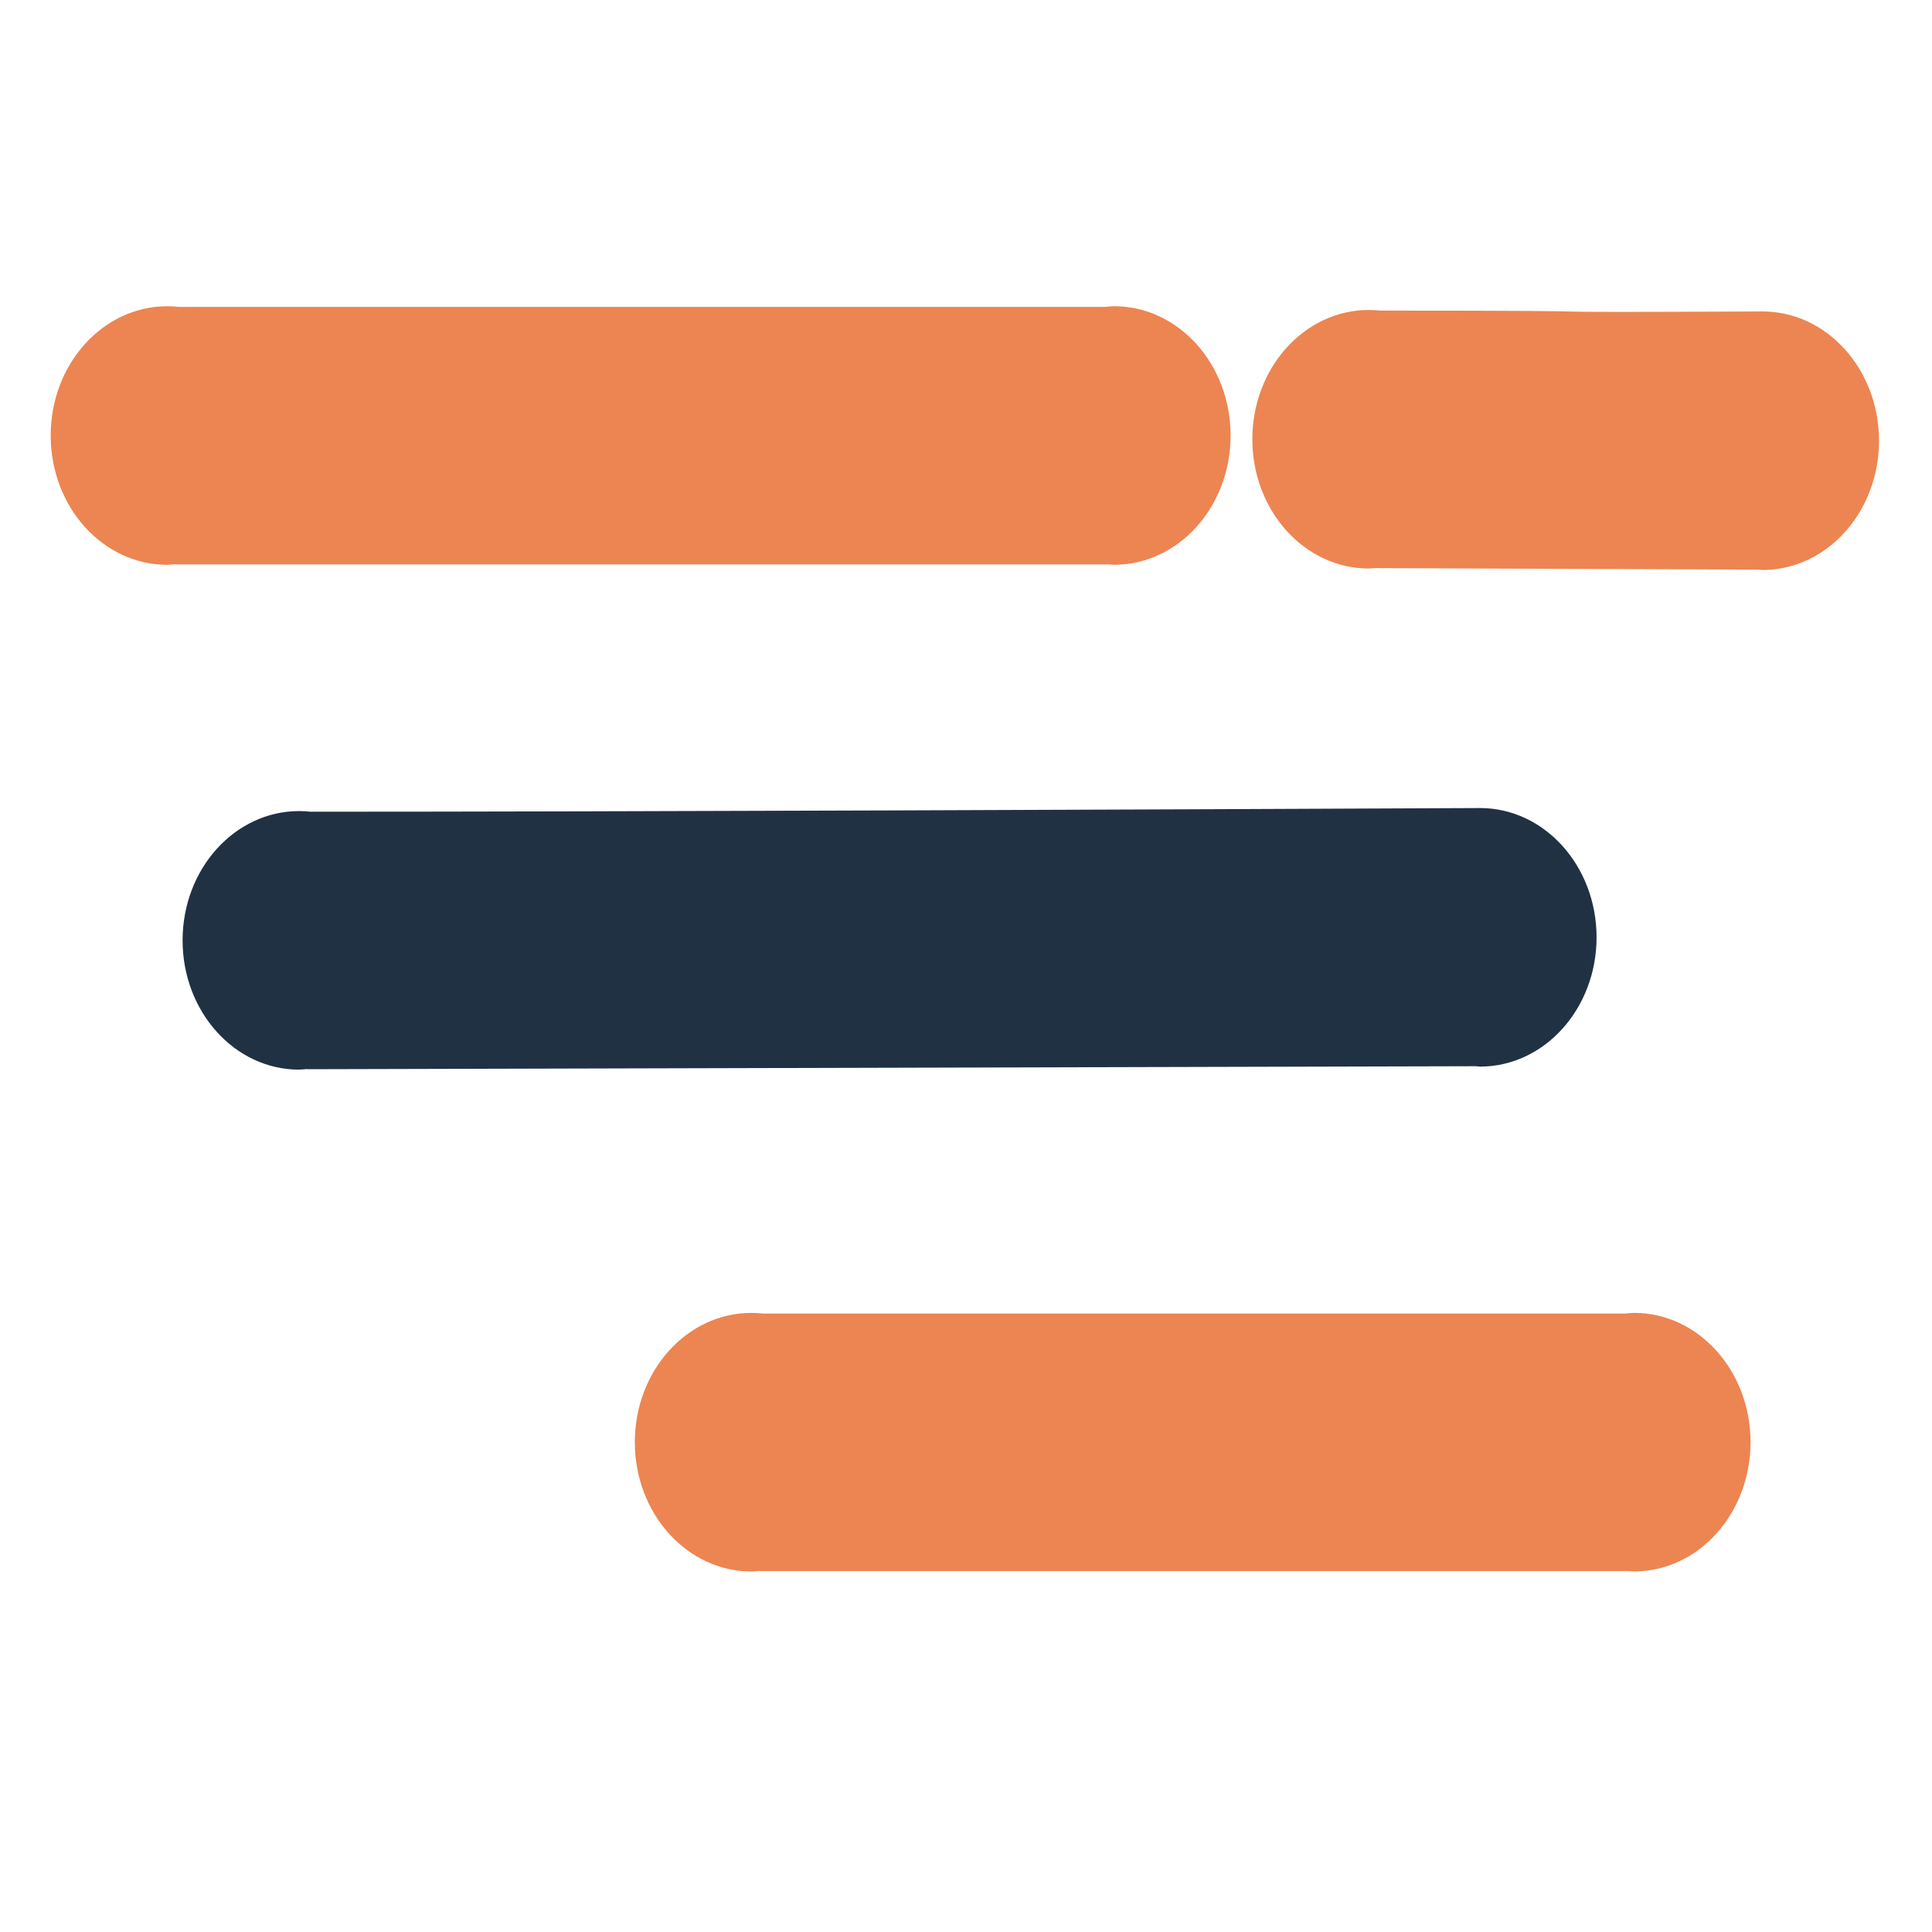
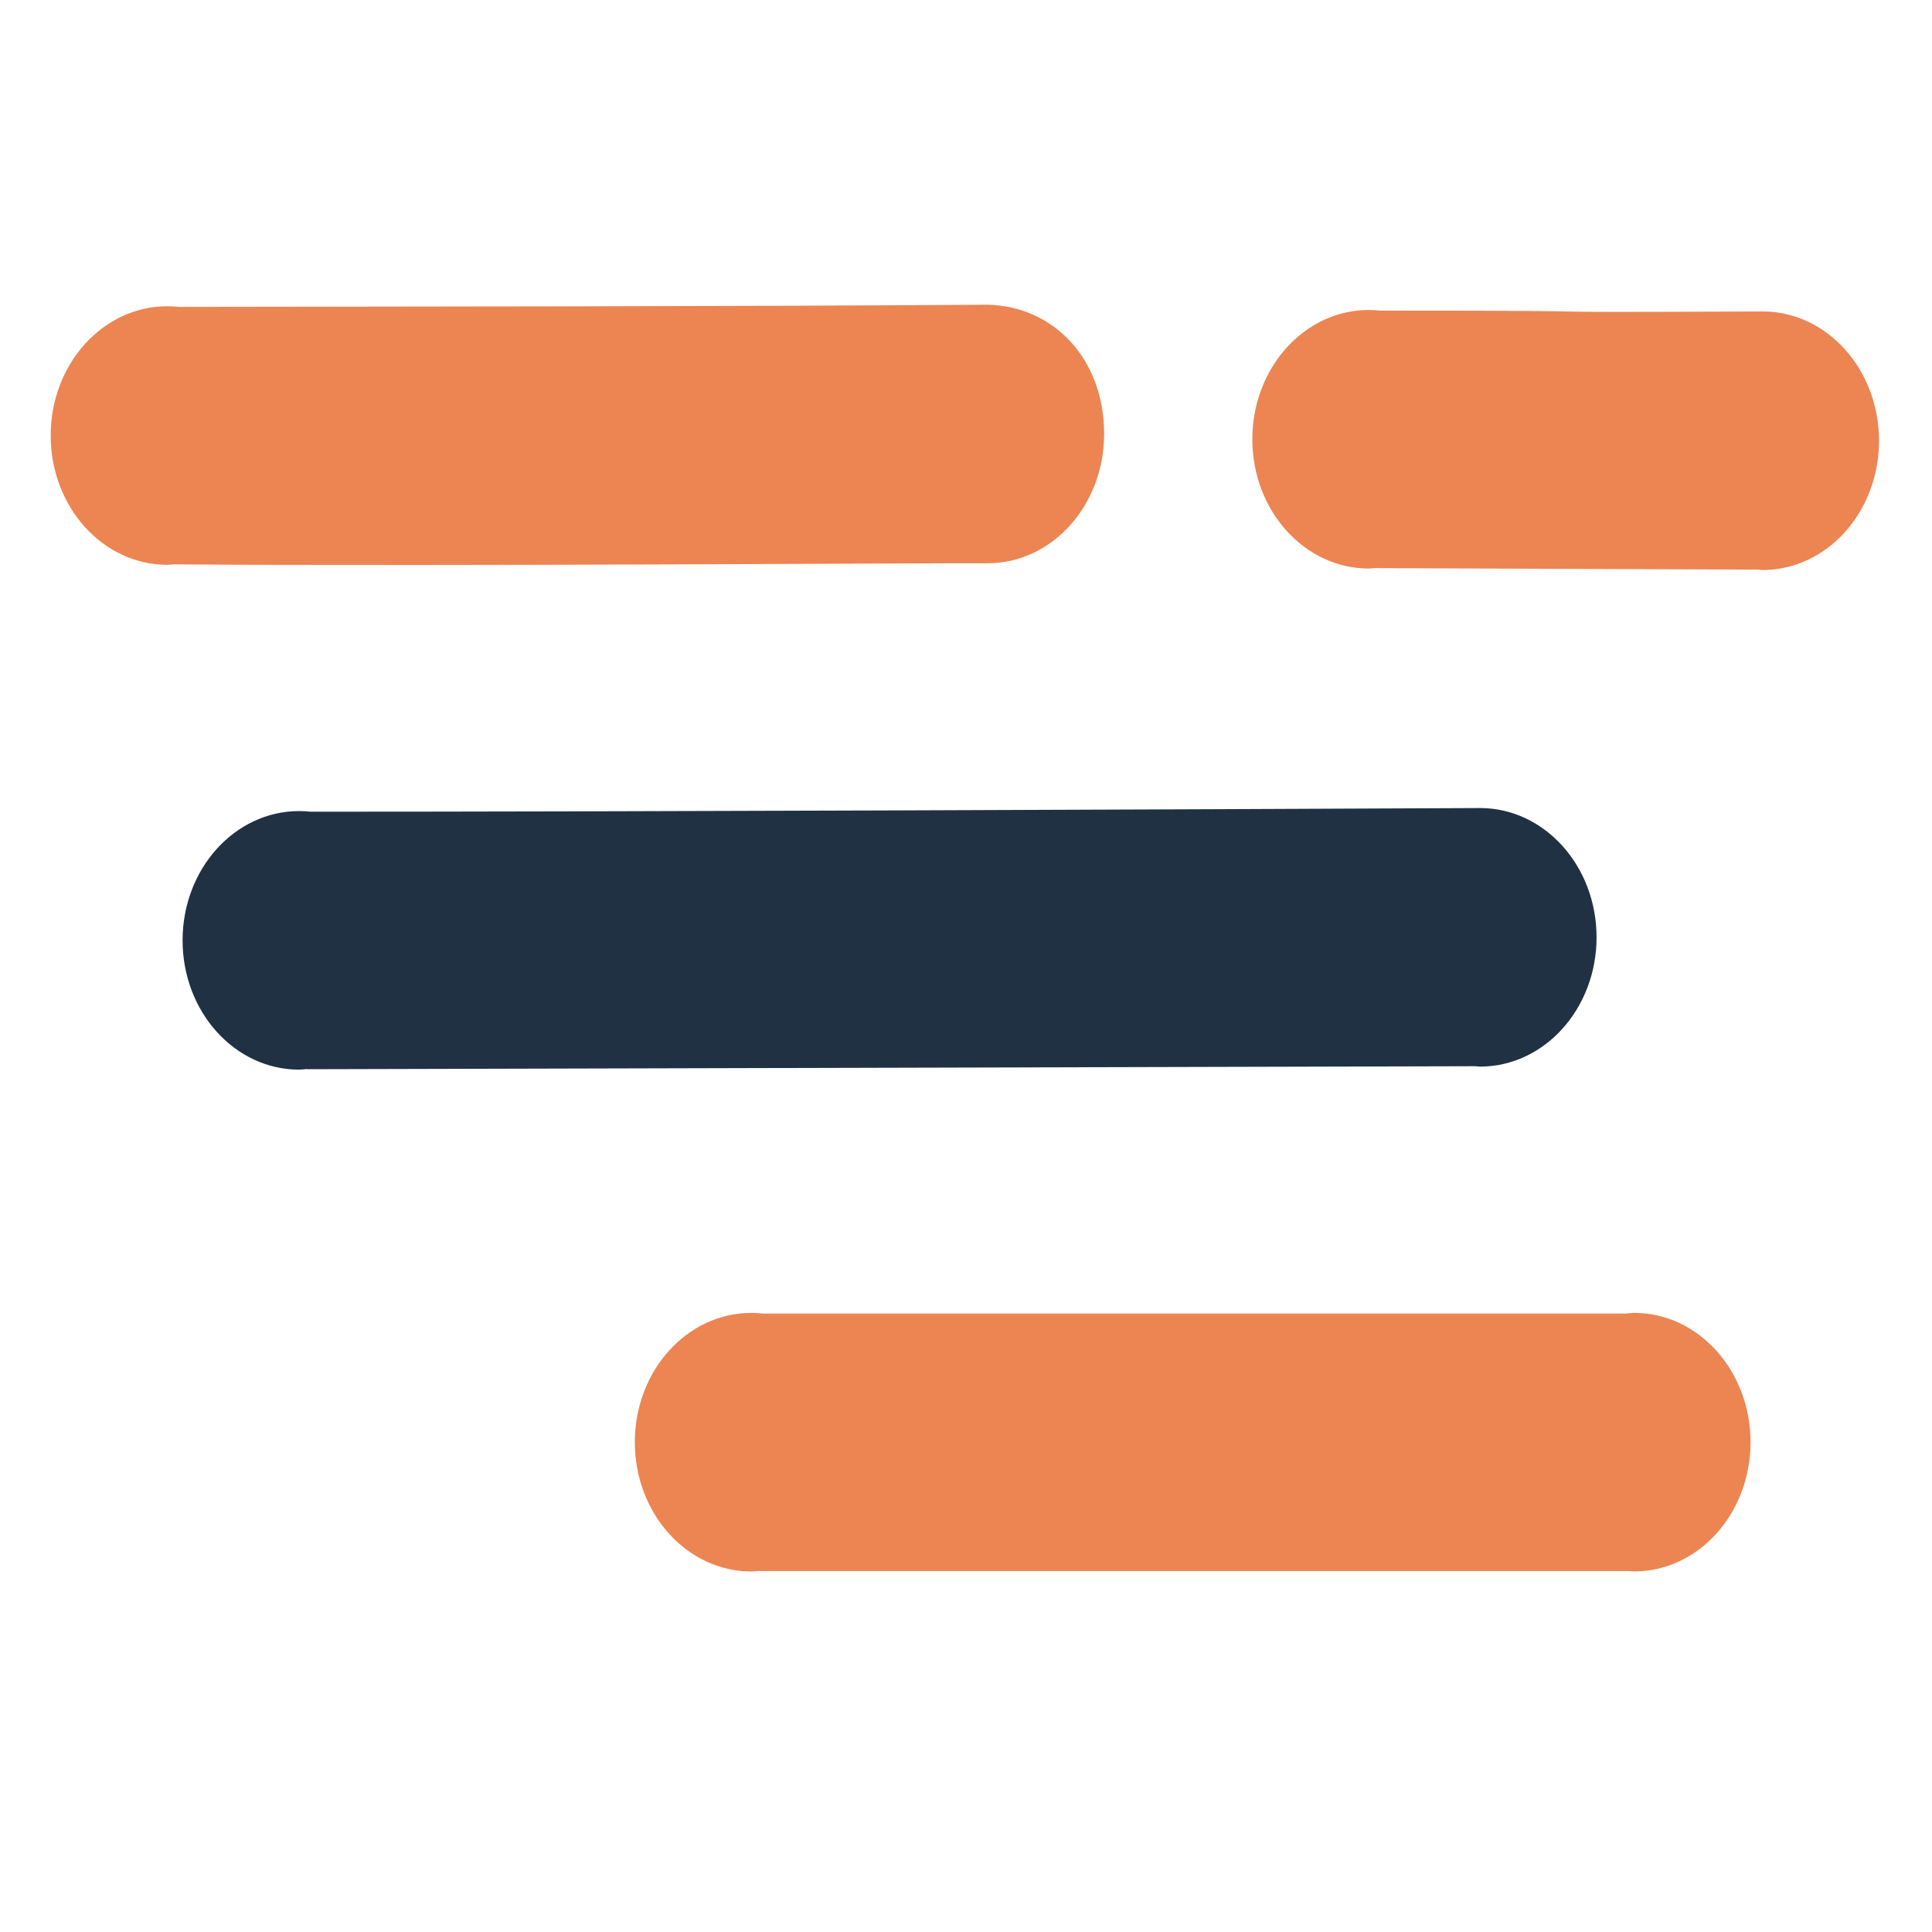
<svg xmlns="http://www.w3.org/2000/svg" width="180" height="180" viewBox="0 0 180 180" version="1.1" id="svg1" xml:space="preserve">
  <defs id="defs1" />
  <g id="layer1">
-     <path id="rect303600" style="fill:#ec8551;fill-opacity:1;stroke:none;stroke-width:1.144;stroke-linecap:round;stroke-dasharray:none;stroke-opacity:1" d="m 103.793,28.53 a 10.857,12.045 0 0 0 -0.786,0.062 H 16.647 a 10.857,12.045 0 0 0 -1.065,-0.06 10.857,12.045 0 0 0 -10.858,12.045 10.857,12.045 0 0 0 10.858,12.045 10.857,12.045 0 0 0 0.751,-0.06 v 0.021 h 87.008 a 10.857,12.045 0 0 0 0.453,0.036 10.857,12.045 0 0 0 10.858,-12.045 10.857,12.045 0 0 0 -10.858,-12.045 z" />
+     <path id="rect303600" style="fill:#ec8551;fill-opacity:1;stroke:none;stroke-width:1.144;stroke-linecap:round;stroke-dasharray:none;stroke-opacity:1" d="M 92.012,28.39 C 65.168,28.566 43.496,28.545 16.647,28.592 16.293,28.553 15.937,28.533 15.581,28.532 9.585,28.532 4.723,33.925 4.723,40.577 c 2.74e-5,6.653 4.861,12.045 10.858,12.045 0.251,-0.01 0.502,-0.03 0.751,-0.06 v 0.021 c 26.953,0.18 71.871,-0.146 75.679,-0.104 5.996,6.47e-4 10.858,-5.392 10.858,-12.045 -3e-5,-7.1 -4.808,-11.92 -10.858,-12.045 z" />
    <path id="rect303600-1" style="fill:#203144;fill-opacity:1;stroke:none;stroke-width:1.144;stroke-linecap:round;stroke-dasharray:none;stroke-opacity:1" d="m 137.89,75.284 c -29.042,0.132 -79.908,0.342 -108.956,0.342 -0.354,-0.039 -0.71,-0.059 -1.065,-0.06 -5.996,-6.49e-4 -10.858,5.392 -10.858,12.045 2.7e-5,6.653 4.861,12.045 10.858,12.045 0.251,-0.01 0.502,-0.03 0.751,-0.06 v 0.021 L 137.437,99.337 c 0.151,0.016 0.302,0.028 0.453,0.036 5.996,6.47e-4 10.858,-5.392 10.858,-12.045 -3e-5,-6.653 -4.861,-12.045 -10.858,-12.045 -1e-5,0 0,1.1e-5 0,1.1e-5 z" />
    <path id="rect303600-1-0" style="fill:#ec8551;fill-opacity:1;stroke:none;stroke-width:1.144;stroke-linecap:round;stroke-dasharray:none;stroke-opacity:1" d="m 164.205,29.017 c -29.042,0.132 -6.556,-0.078 -35.604,-0.078 -0.354,-0.039 -0.71,-0.059 -1.065,-0.06 -5.996,-6.49e-4 -10.858,5.392 -10.858,12.045 3e-5,6.653 4.861,12.045 10.858,12.045 0.251,-0.01 0.502,-0.03 0.751,-0.06 v 0.021 l 35.465,0.14 c 0.151,0.016 0.302,0.028 0.453,0.036 5.996,6.47e-4 10.858,-5.392 10.858,-12.045 -3e-5,-6.653 -4.861,-12.045 -10.858,-12.045 -1e-5,0 0,1.1e-5 0,1.1e-5 z" />
    <path id="rect303600-7" style="fill:#ec8551;fill-opacity:1;stroke:none;stroke-width:1.144;stroke-linecap:round;stroke-dasharray:none" d="m 152.235,122.318 c -0.262,0.01 -0.525,0.031 -0.786,0.062 H 71.068 c -0.354,-0.039 -0.71,-0.059 -1.065,-0.06 -5.996,-6.4e-4 -10.858,5.392 -10.858,12.045 2.7e-5,6.653 4.861,12.045 10.858,12.045 0.251,-0.01 0.502,-0.03 0.751,-0.06 v 0.021 H 151.783 c 0.151,0.016 0.302,0.028 0.453,0.036 5.996,6.5e-4 10.858,-5.392 10.858,-12.045 -3e-5,-6.653 -4.861,-12.045 -10.858,-12.045 z" />
  </g>
</svg>
